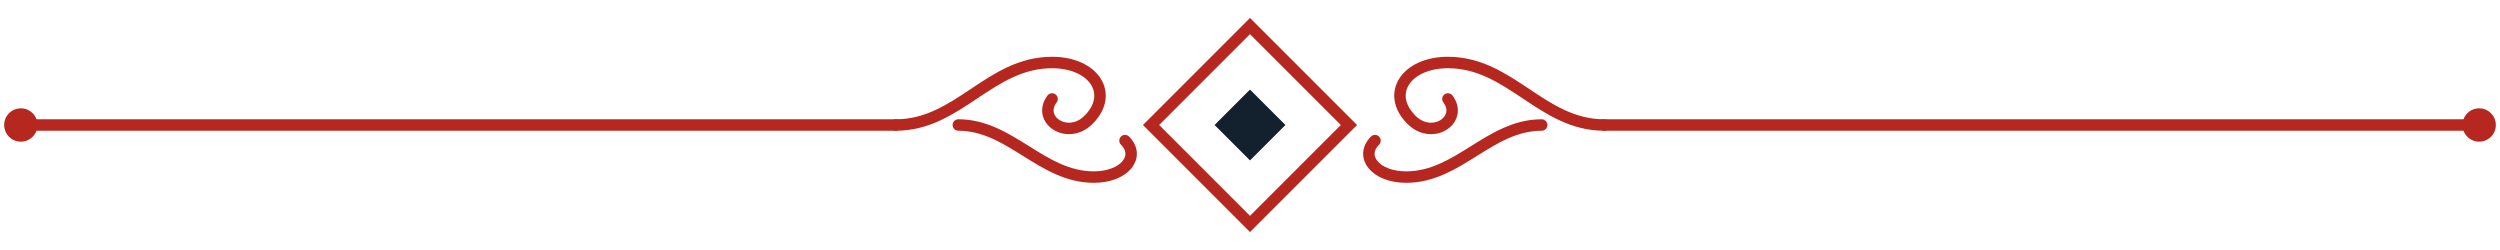
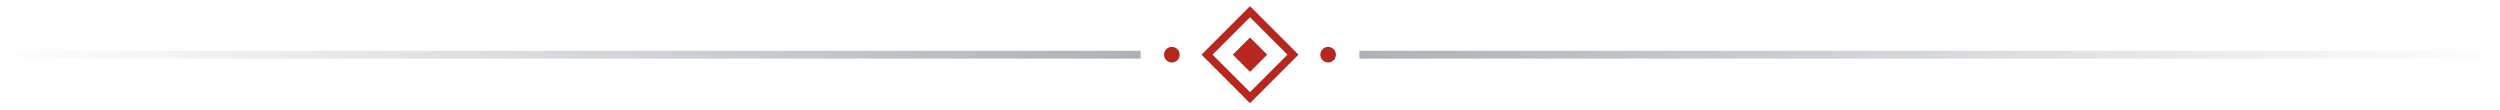
- <svg xmlns="http://www.w3.org/2000/svg" viewBox="0 0 240 24" fill="none">
-   <g stroke="#B5271F" stroke-width="1.1" stroke-linecap="round">
-     <path d="M2 12 H86" />
-     <path d="M86 12 c6 0 9 -6 15 -6 c4 0 6 3 3.5 5.5 c-2 2 -5 0 -3.5 -2" />
-     <path d="M92 12 c5 0 8 5 13 5 c3 0 4.5 -2 3 -3.5" />
-     <path d="M238 12 H154" />
-     <path d="M154 12 c-6 0 -9 -6 -15 -6 c-4 0 -6 3 -3.5 5.5 c2 2 5 0 3.5 -2" />
-     <path d="M148 12 c-5 0 -8 5 -13 5 c-3 0 -4.5 -2 -3 -3.5" />
-     <path d="M120 2.5 L129.5 12 L120 21.5 L110.5 12 Z" />
-   </g>
-   <path d="M120 8.6 L123.4 12 L120 15.4 L116.6 12 Z" fill="#13202E" />
-   <circle cx="2" cy="12" r="1.6" fill="#B5271F" />
-   <circle cx="238" cy="12" r="1.6" fill="#B5271F" />
+ <svg xmlns="http://www.w3.org/2000/svg" viewBox="0 0 320 14" fill="none">
+   <defs>
+     <linearGradient id="l" gradientUnits="userSpaceOnUse" x1="0" y1="0" x2="146" y2="0">
+       <stop offset="0" stop-color="#13202E" stop-opacity="0" />
+       <stop offset="1" stop-color="#13202E" stop-opacity=".35" />
+     </linearGradient>
+     <linearGradient id="r" gradientUnits="userSpaceOnUse" x1="320" y1="0" x2="174" y2="0">
+       <stop offset="0" stop-color="#13202E" stop-opacity="0" />
+       <stop offset="1" stop-color="#13202E" stop-opacity=".35" />
+     </linearGradient>
+   </defs>
+   <path d="M0 7 H146" stroke="url(#l)" />
+   <path d="M174 7 H320" stroke="url(#r)" />
+   <path d="M160 1.5 L165.5 7 L160 12.5 L154.5 7 Z" stroke="#B5271F" />
+   <path d="M160 4.8 L162.2 7 L160 9.2 L157.8 7 Z" fill="#B5271F" />
+   <circle cx="150" cy="7" r="1" fill="#B5271F" />
+   <circle cx="170" cy="7" r="1" fill="#B5271F" />
</svg>
